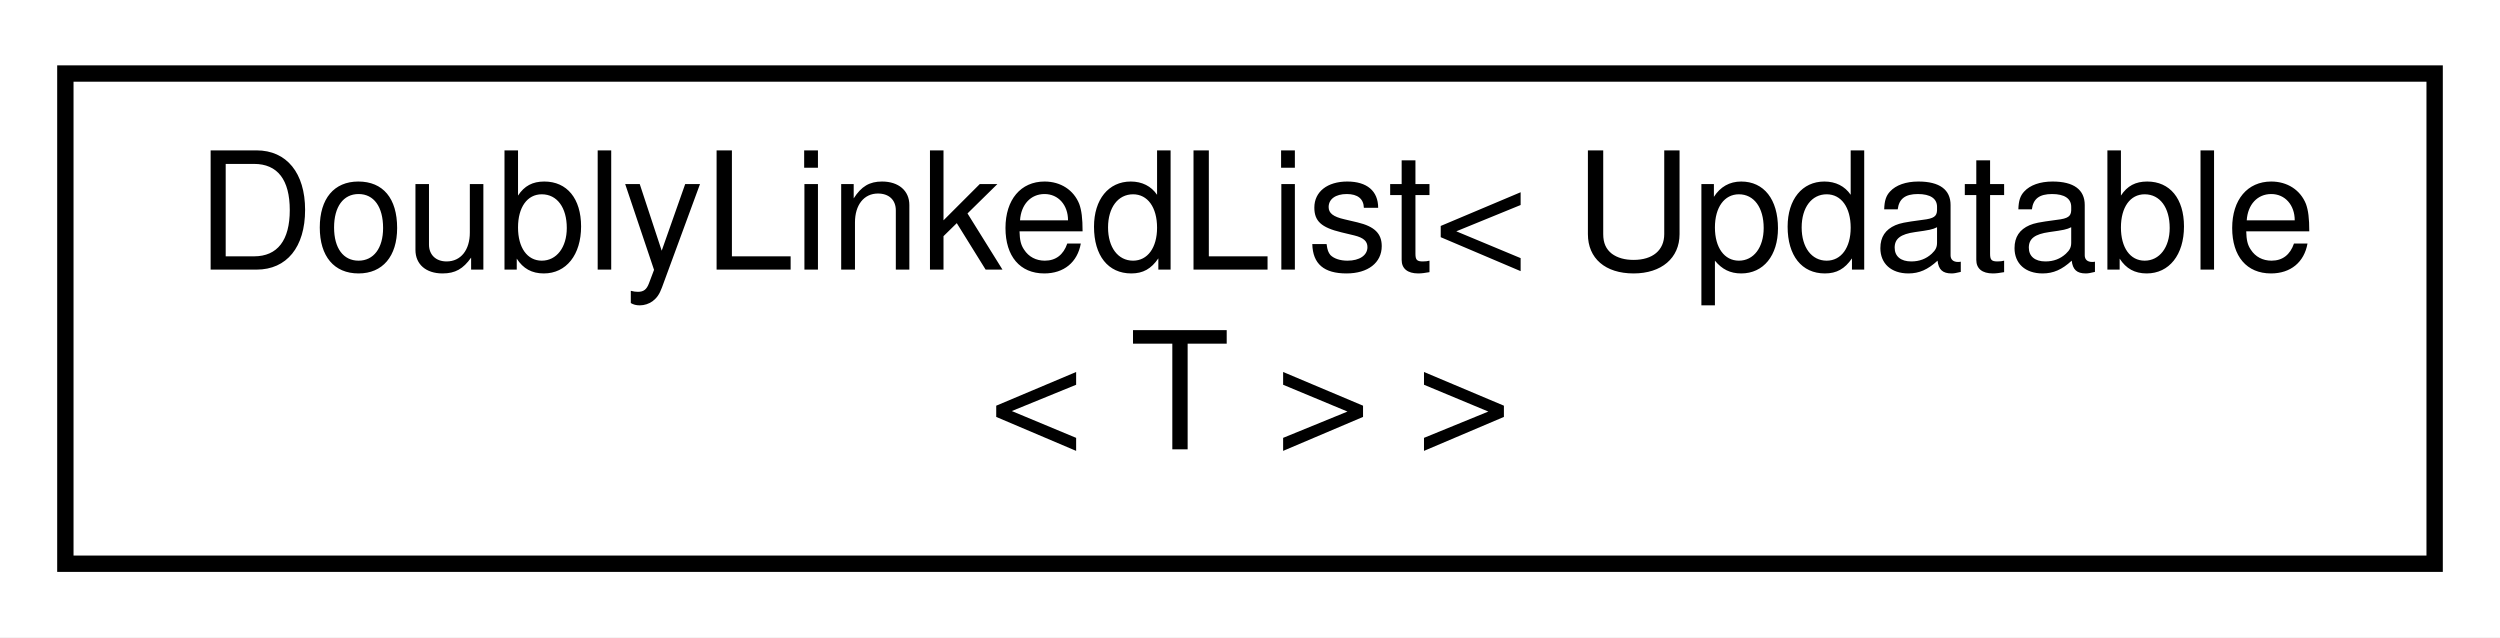
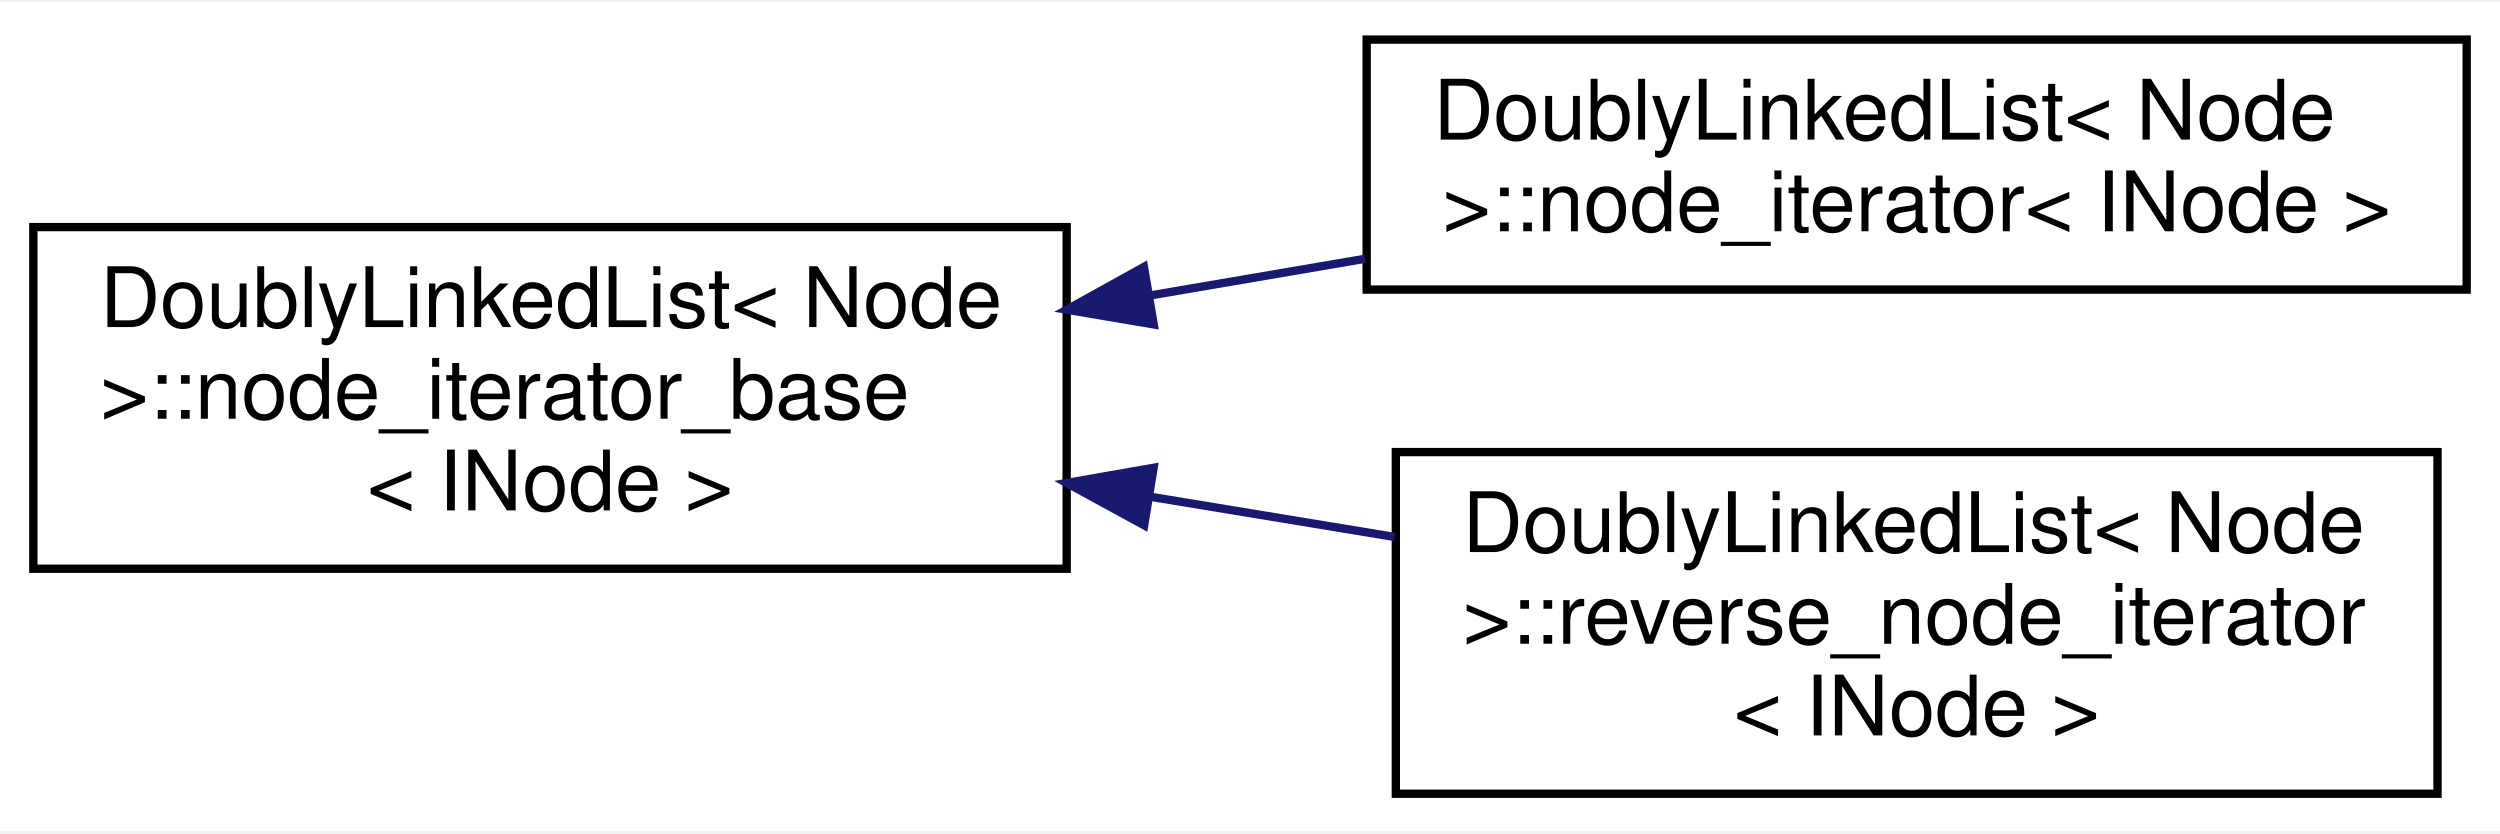
- <svg xmlns="http://www.w3.org/2000/svg" xmlns:xlink="http://www.w3.org/1999/xlink" width="153pt" height="39pt" viewBox="0.00 0.00 153.00 39.00">
-   <g id="graph0" class="graph" transform="scale(1 1) rotate(0) translate(4 35)">
-     <polygon fill="white" stroke="none" points="-4,4 -4,-35 149,-35 149,4 -4,4" />
+ <svg xmlns="http://www.w3.org/2000/svg" xmlns:xlink="http://www.w3.org/1999/xlink" width="300pt" height="100pt" viewBox="0.00 0.00 300.00 99.50">
+   <g id="graph0" class="graph" transform="scale(1 1) rotate(0) translate(4 95.5)">
+     <polygon fill="#ffffff" stroke="transparent" points="-4,4 -4,-95.5 296,-95.5 296,4 -4,4" />
    <g id="node1" class="node">
      <g id="a_node1">
-         <a xlink:href="dd/d16/classDoublyLinkedList.html" target="_top" xlink:title=" ">
-           <polygon fill="white" stroke="black" points="0,-0.5 0,-30.5 145,-30.5 145,-0.5 0,-0.5" />
-           <text text-anchor="start" x="8" y="-18.5" font-family="Helvetica,sans-Serif" font-size="10.00">DoublyLinkedList&lt; Updatable</text>
-           <text text-anchor="middle" x="72.5" y="-7.5" font-family="Helvetica,sans-Serif" font-size="10.00">&lt; T &gt; &gt;</text>
+         <a xlink:href="db/d52/classDoublyLinkedList_1_1node__iterator__base.html" target="_top" xlink:title="Base class for doubly linked list iterators.">
+           <polygon fill="#ffffff" stroke="#000000" points="0,-27.5 0,-68.5 124,-68.5 124,-27.5 0,-27.5" />
+           <text text-anchor="start" x="8" y="-56.5" font-family="Helvetica,sans-Serif" font-size="10.00" fill="#000000">DoublyLinkedList&lt; Node</text>
+           <text text-anchor="start" x="8" y="-45.5" font-family="Helvetica,sans-Serif" font-size="10.00" fill="#000000"> &gt;::node_iterator_base</text>
+           <text text-anchor="middle" x="62" y="-34.5" font-family="Helvetica,sans-Serif" font-size="10.00" fill="#000000">&lt; INode &gt;</text>
        </a>
      </g>
    </g>
+     <g id="node2" class="node">
+       <g id="a_node2">
+         <a xlink:href="dd/d02/classDoublyLinkedList_1_1node__iterator.html" target="_top" xlink:title="Forward bidirectional doubly linked list iterator.">
+           <polygon fill="#ffffff" stroke="#000000" points="160,-61 160,-91 292,-91 292,-61 160,-61" />
+           <text text-anchor="start" x="168" y="-79" font-family="Helvetica,sans-Serif" font-size="10.00" fill="#000000">DoublyLinkedList&lt; Node</text>
+           <text text-anchor="middle" x="226" y="-68" font-family="Helvetica,sans-Serif" font-size="10.00" fill="#000000"> &gt;::node_iterator&lt; INode &gt;</text>
+         </a>
+       </g>
+     </g>
+     <g id="edge1" class="edge">
+       <path fill="none" stroke="#191970" d="M133.988,-60.291C142.574,-61.757 151.308,-63.248 159.806,-64.699" />
+       <polygon fill="#191970" stroke="#191970" points="134.448,-56.819 124.001,-58.586 133.27,-63.719 134.448,-56.819" />
+     </g>
+     <g id="node3" class="node">
+       <g id="a_node3">
+         <a xlink:href="d1/d4c/classDoublyLinkedList_1_1reverse__node__iterator.html" target="_top" xlink:title="Reverse bidirectional doubly linked list iterator.">
+           <polygon fill="#ffffff" stroke="#000000" points="163.5,-.5 163.5,-41.5 288.5,-41.5 288.5,-.5 163.5,-.5" />
+           <text text-anchor="start" x="171.5" y="-29.5" font-family="Helvetica,sans-Serif" font-size="10.00" fill="#000000">DoublyLinkedList&lt; Node</text>
+           <text text-anchor="start" x="171.5" y="-18.5" font-family="Helvetica,sans-Serif" font-size="10.00" fill="#000000"> &gt;::reverse_node_iterator</text>
+           <text text-anchor="middle" x="226" y="-7.5" font-family="Helvetica,sans-Serif" font-size="10.00" fill="#000000">&lt; INode &gt;</text>
+         </a>
+       </g>
+     </g>
+     <g id="edge2" class="edge">
+       <path fill="none" stroke="#191970" d="M134.08,-36.133C143.84,-34.526 153.79,-32.888 163.366,-31.312" />
+       <polygon fill="#191970" stroke="#191970" points="133.3,-32.714 124.001,-37.792 134.437,-39.621 133.3,-32.714" />
+     </g>
  </g>
</svg>
